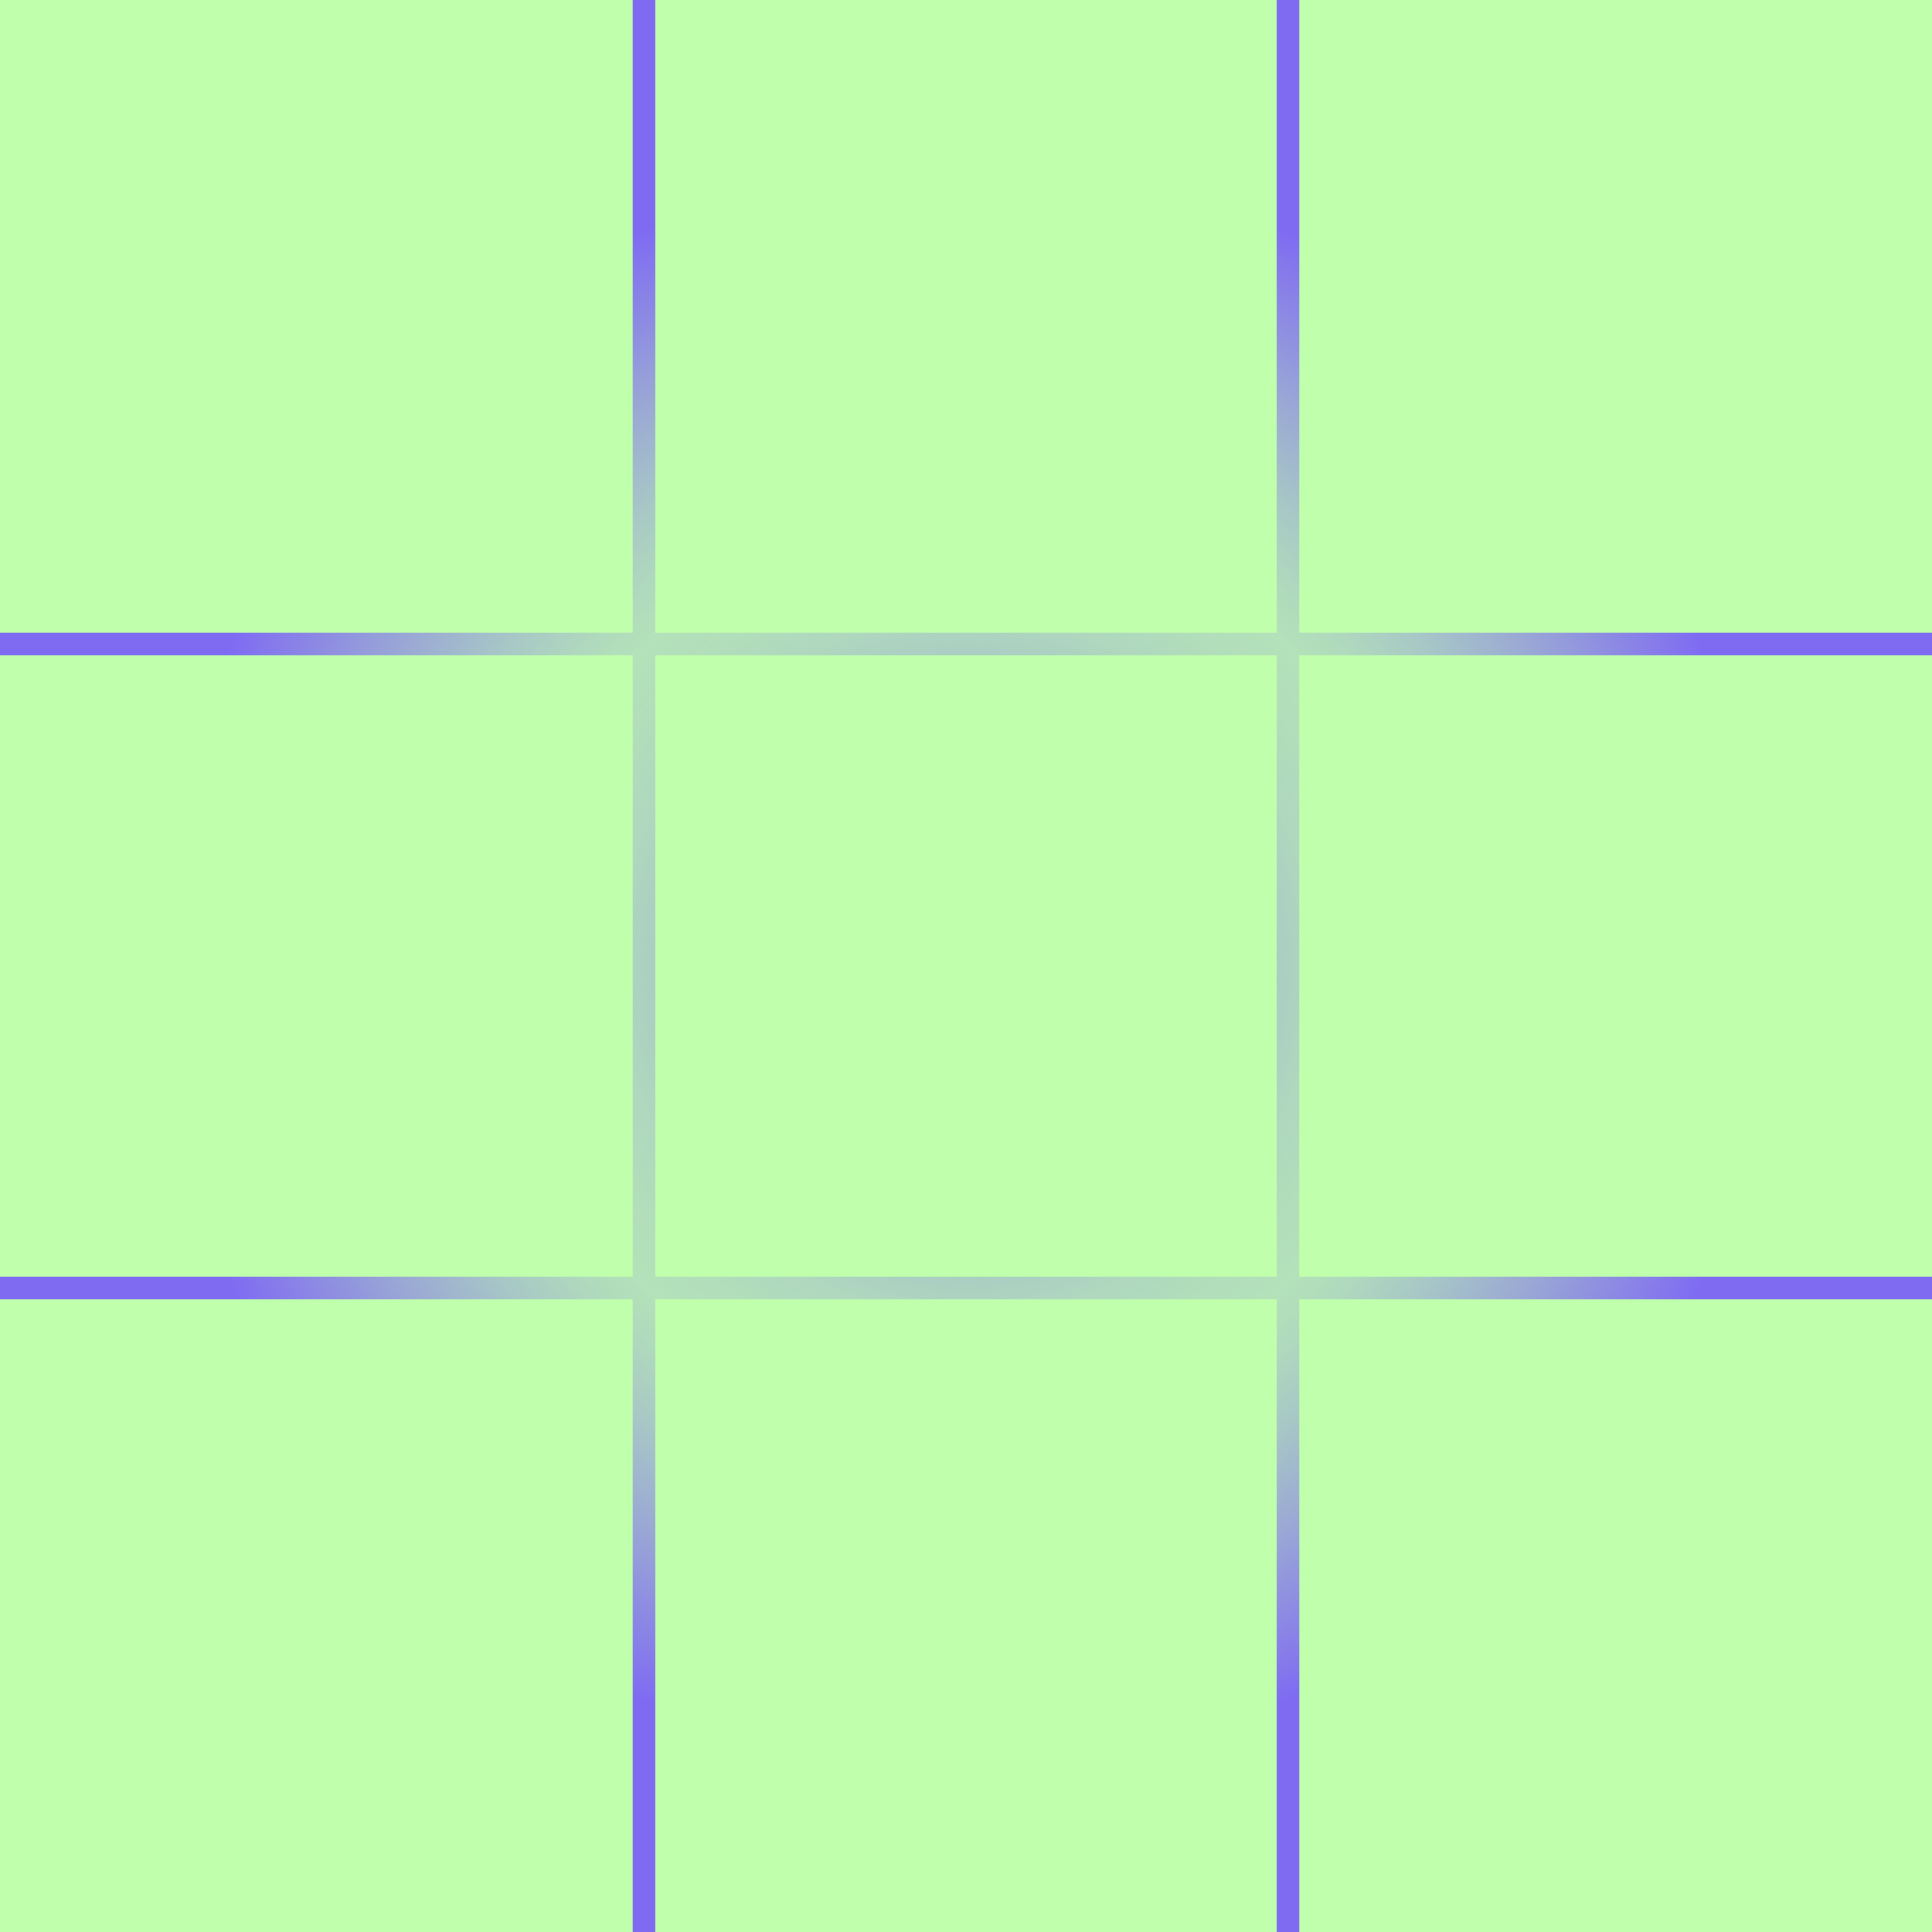
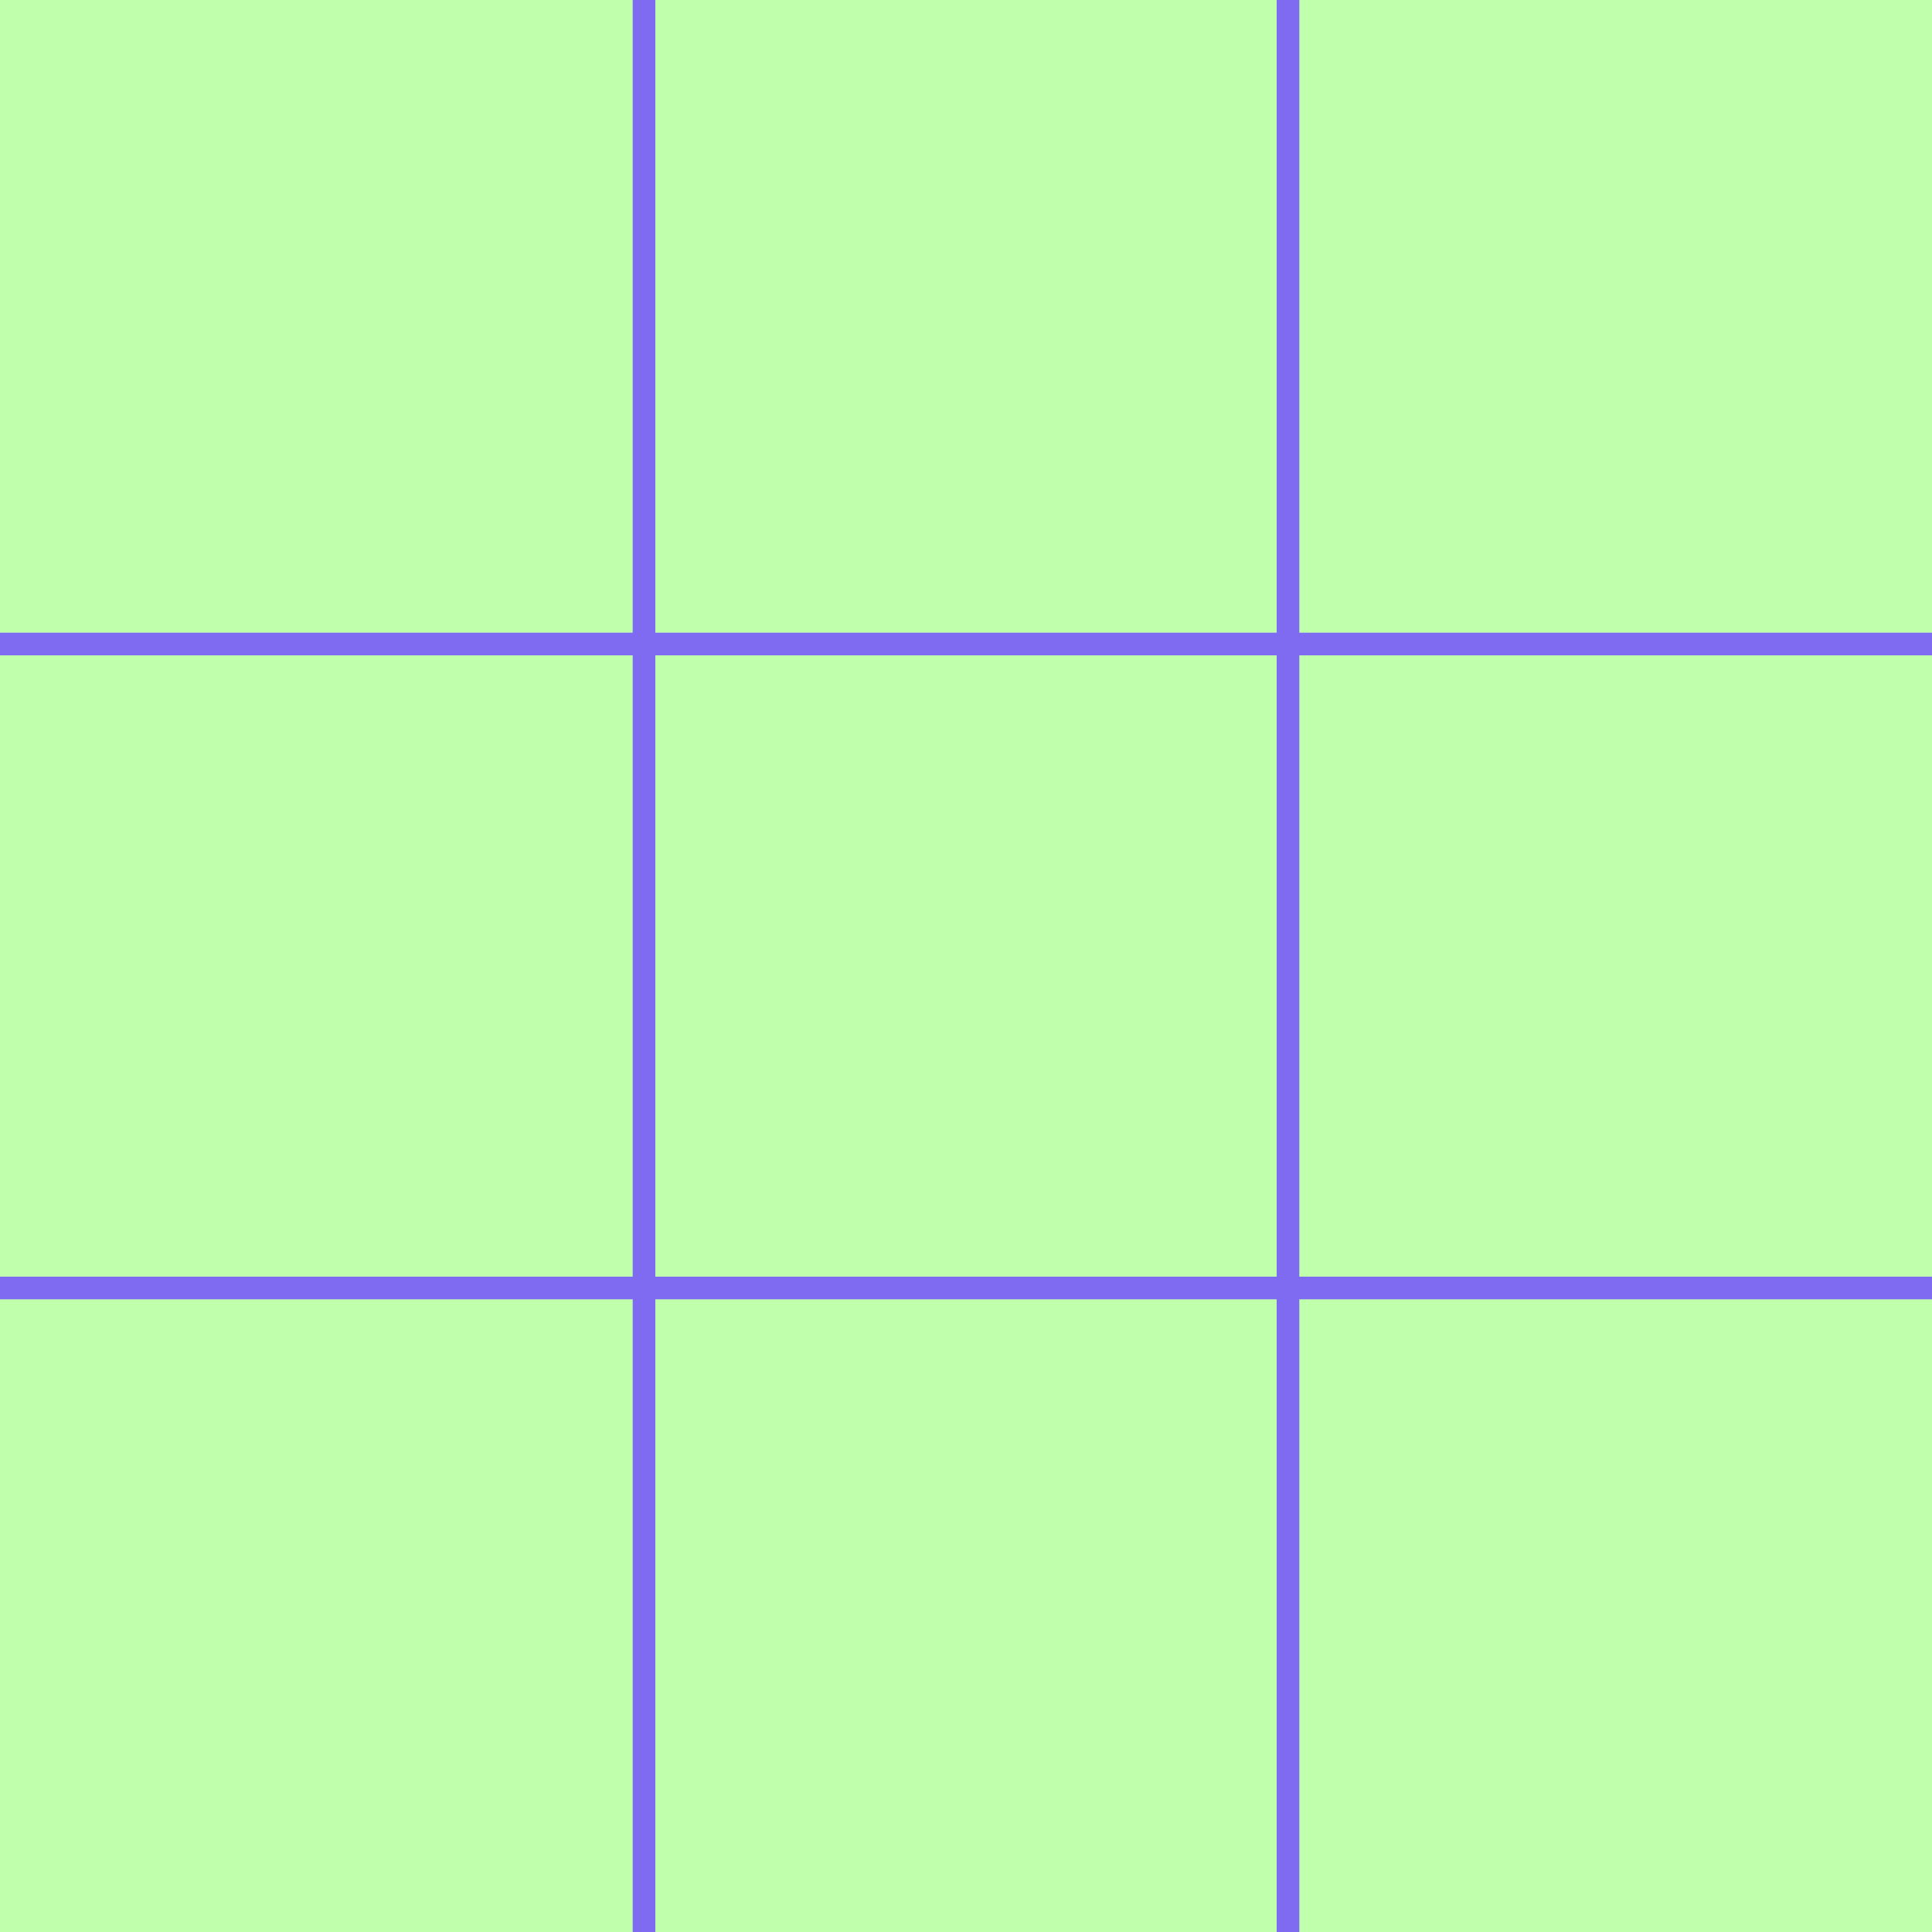
<svg xmlns="http://www.w3.org/2000/svg" id="_레이어_1" data-name="레이어 1" viewBox="0 0 512 512">
  <defs>
    <style>
      .cls-1 {
        fill: none;
-         stroke: url(#_무제_그라디언트_304);
+         stroke: #7f6bf2;
        stroke-miterlimit: 10;
        stroke-width: 6px;
      }

      .cls-2 {
        fill: #c0ffab;
      }
    </style>
-     <radialGradient id="_무제_그라디언트_304" data-name="무제 그라디언트 304" cx="256" cy="256" fx="256" fy="256" r="256" gradientTransform="translate(512) rotate(90)" gradientUnits="userSpaceOnUse">
-       <stop offset=".1" stop-color="#7f6bf2" stop-opacity=".85" />
-       <stop offset=".15" stop-color="#7f6bf2" stop-opacity=".71" />
-       <stop offset=".17" stop-color="#7f6bf2" stop-opacity=".66" />
-       <stop offset=".23" stop-color="#7f6bf2" stop-opacity=".5" />
-       <stop offset=".3" stop-color="#7f6bf2" stop-opacity=".37" />
-       <stop offset=".36" stop-color="#7f6bf2" stop-opacity=".27" />
-       <stop offset=".42" stop-color="#7f6bf2" stop-opacity=".22" />
-       <stop offset=".47" stop-color="#7f6bf2" stop-opacity=".2" />
-       <stop offset=".51" stop-color="#7f6bf2" stop-opacity=".25" />
-       <stop offset=".58" stop-color="#7f6bf2" stop-opacity=".38" />
-       <stop offset=".67" stop-color="#7f6bf2" stop-opacity=".59" />
-       <stop offset=".78" stop-color="#7f6bf2" stop-opacity=".87" />
-       <stop offset=".83" stop-color="#7f6bf2" />
-     </radialGradient>
  </defs>
  <rect class="cls-2" x="0" y="0" width="512" height="512" transform="translate(512 0) rotate(90)" />
  <path class="cls-1" d="M170.67,0v512M341.33,0v512M512,341.33H0M512,170.67H0" />
</svg>
